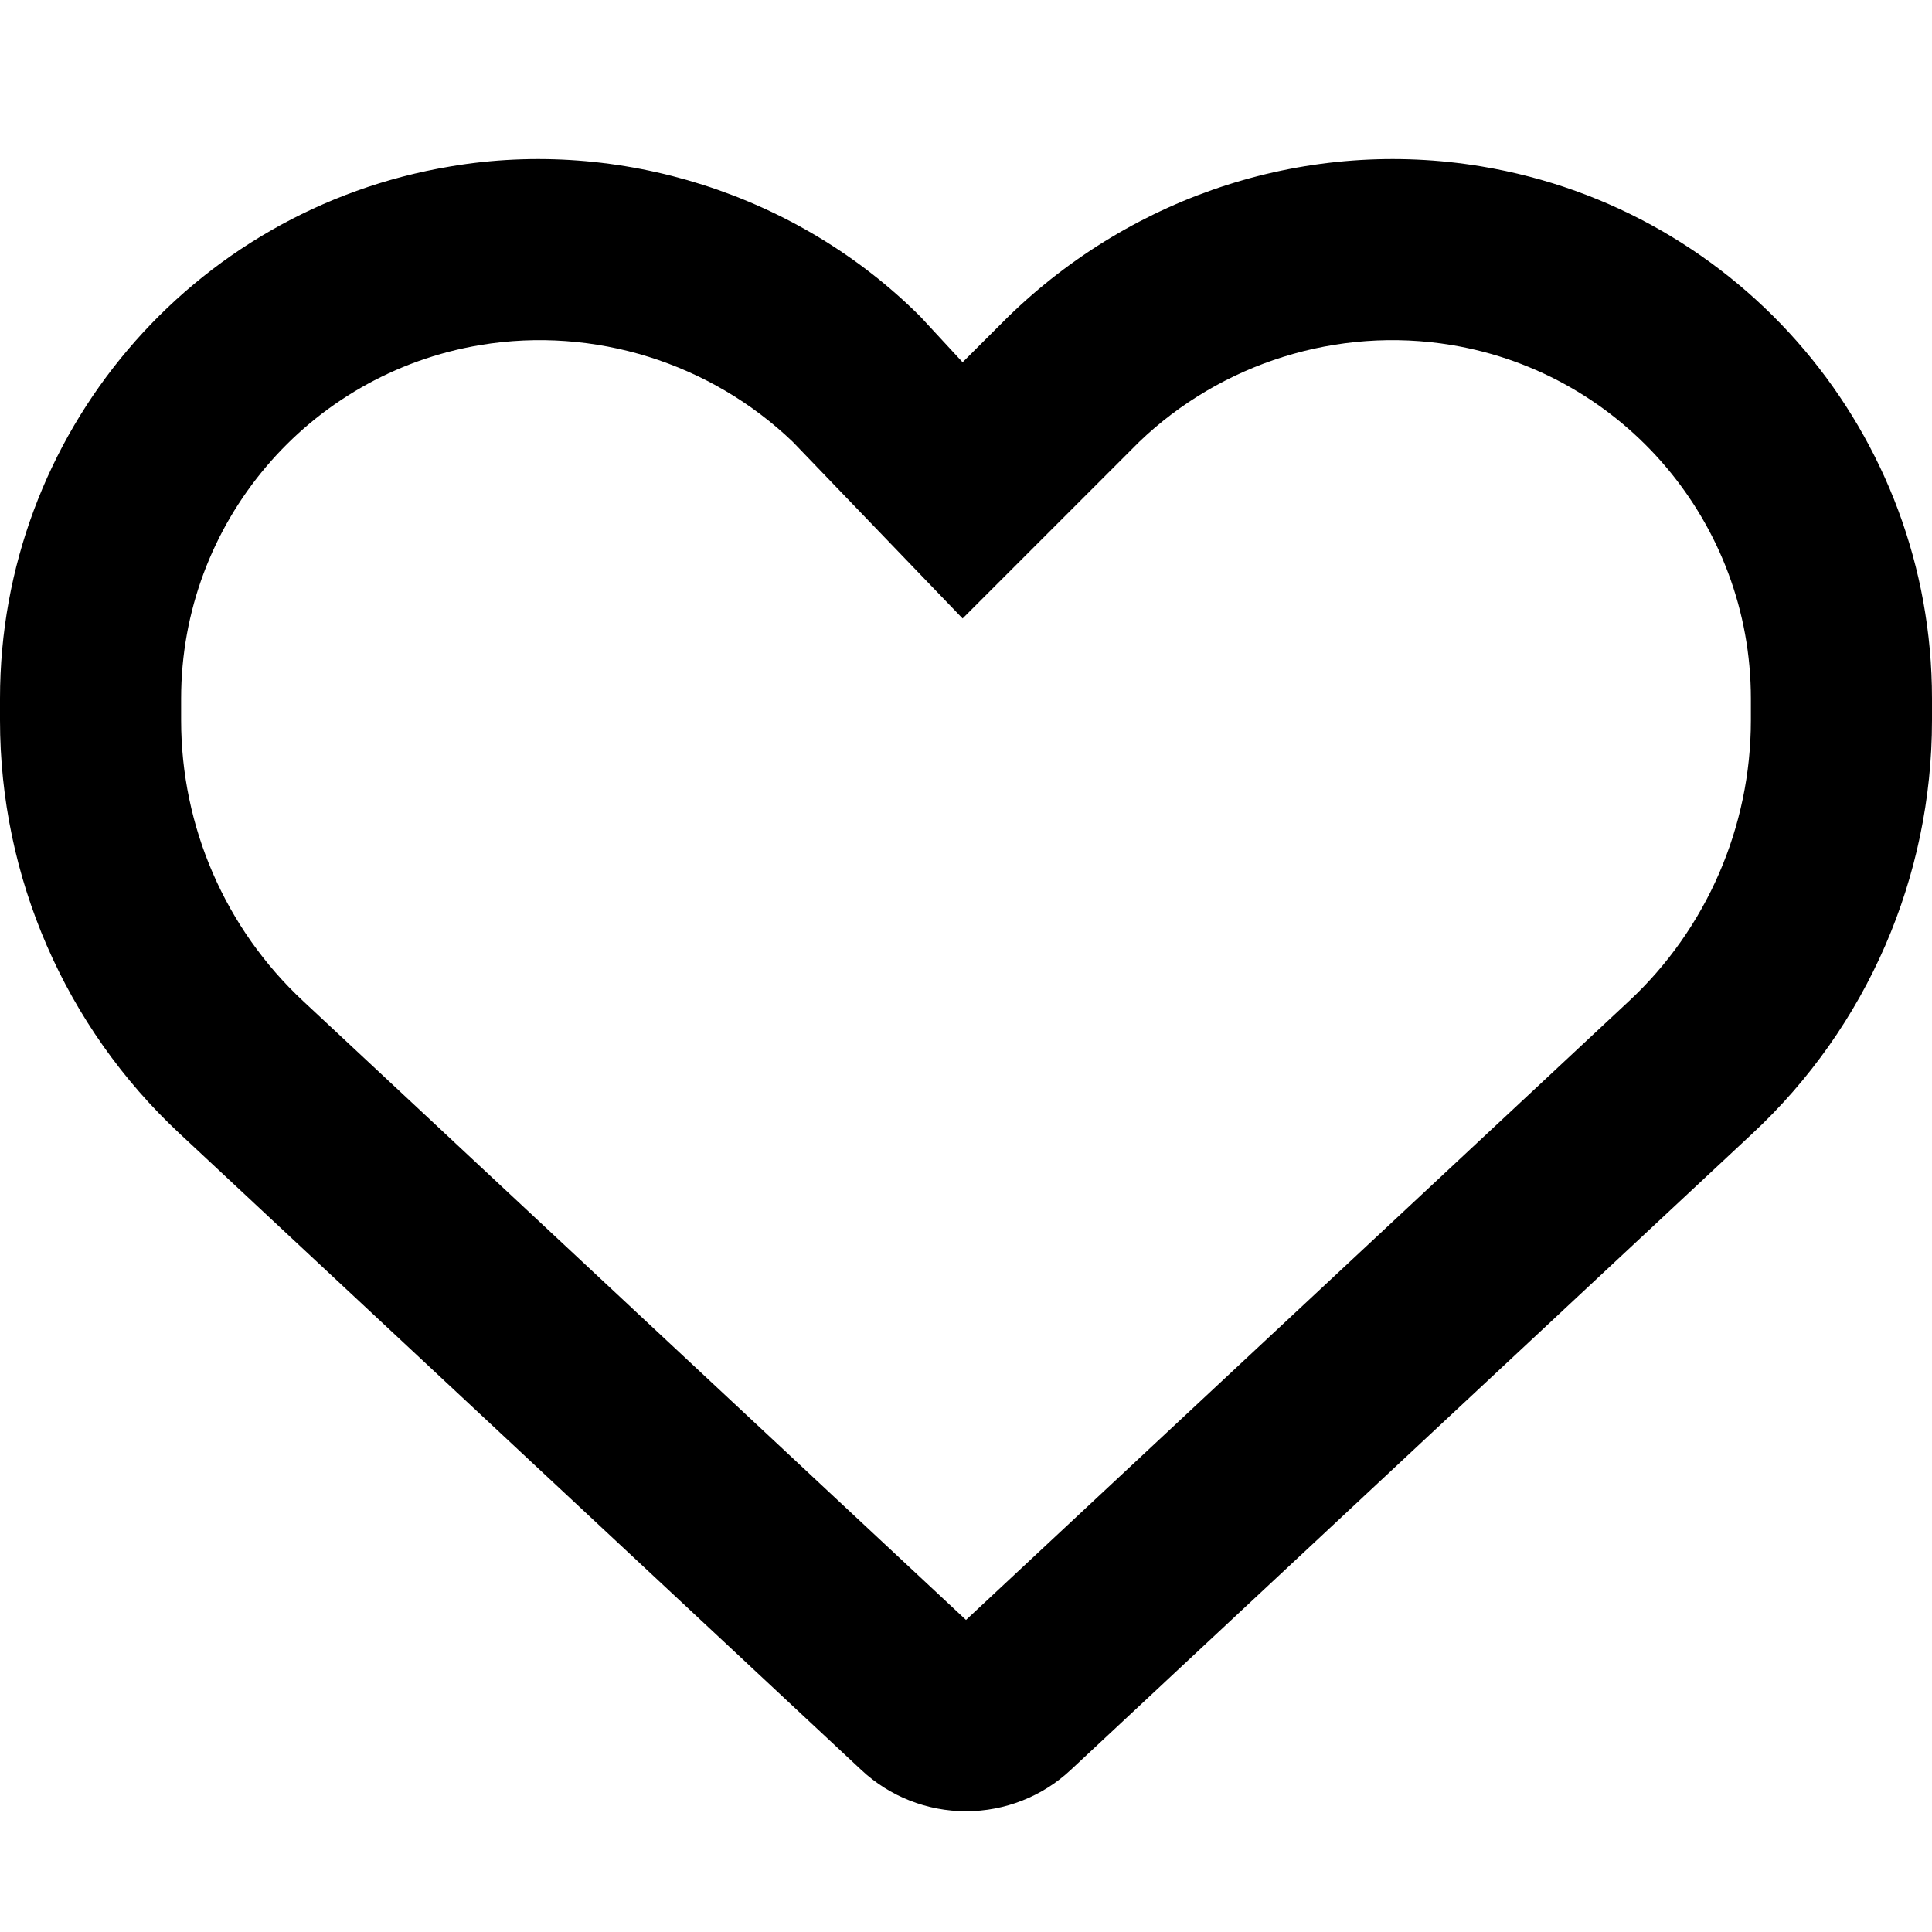
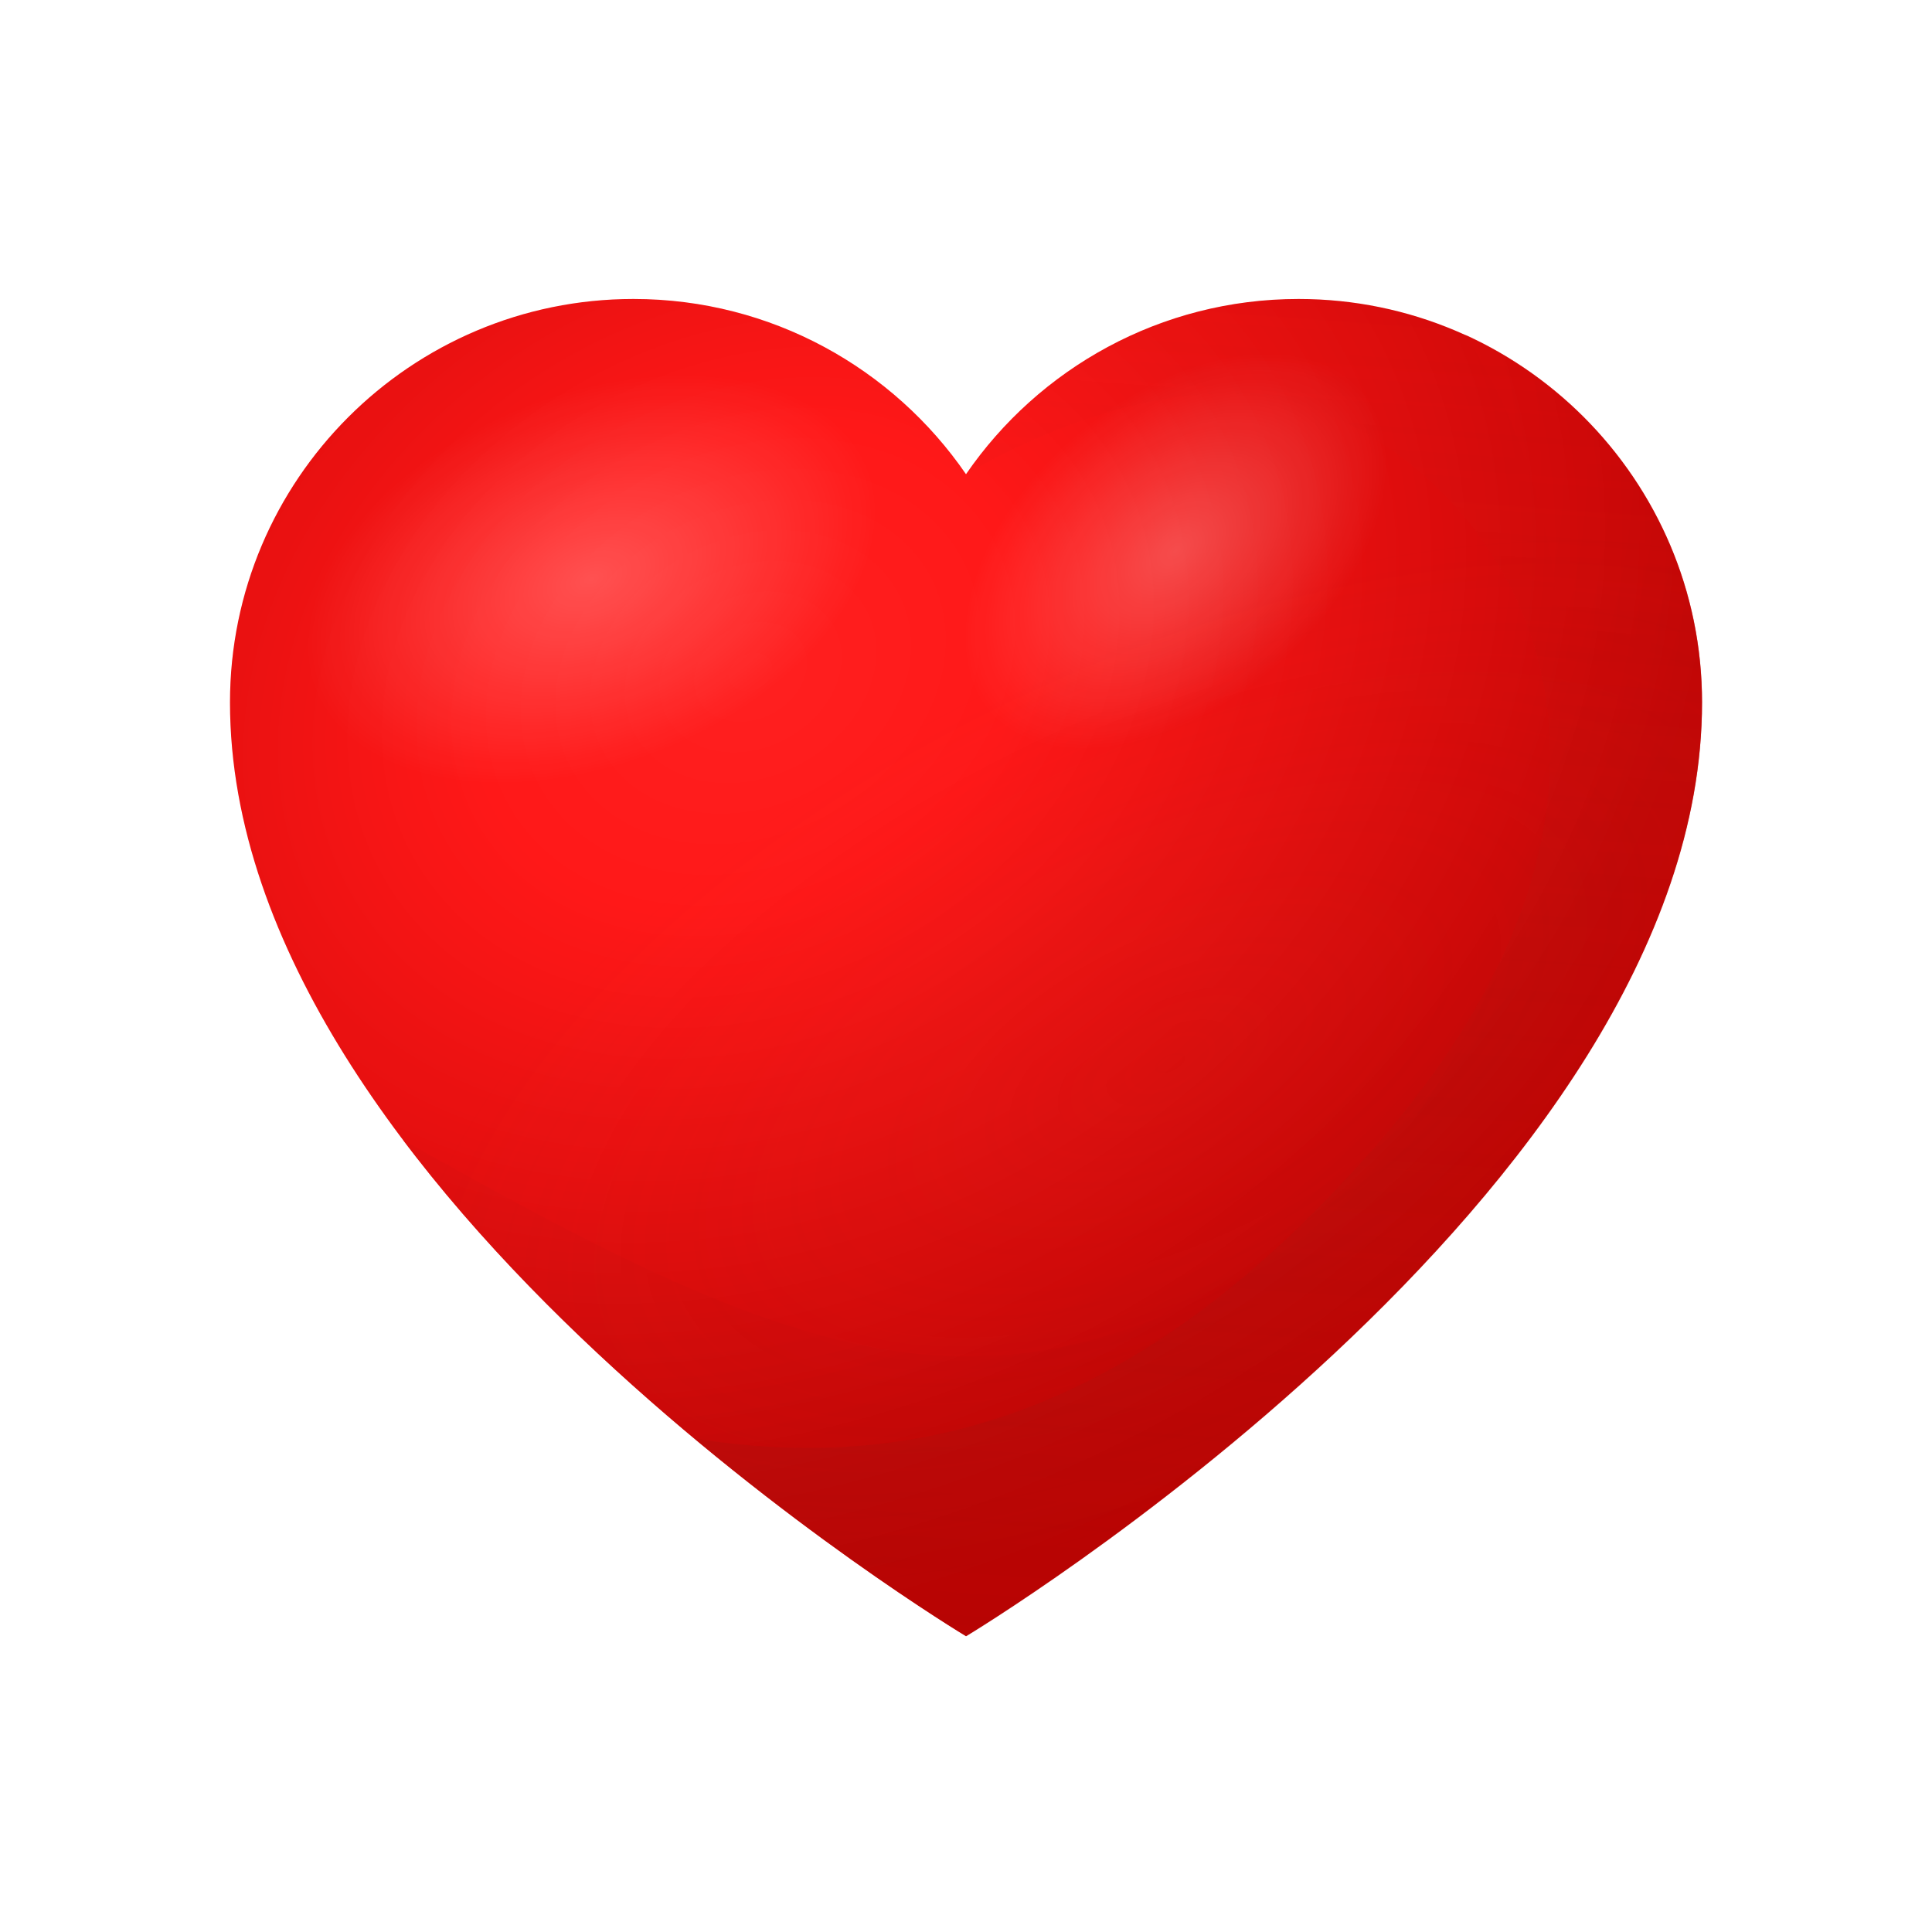
- <svg xmlns="http://www.w3.org/2000/svg" viewBox="0 0 512 512">
-   <path d="M244 84L255.1 96L267.1 84.02C300.6 51.37 347 36.51 392.6 44.1C461.5 55.58 512 115.2 512 185.1V190.9C512 232.4 494.8 272.1 464.4 300.4L283.7 469.1C276.2 476.1 266.3 480 256 480C245.7 480 235.8 476.1 228.3 469.1L47.59 300.4C17.23 272.1 0 232.4 0 190.9V185.1C0 115.2 50.52 55.58 119.4 44.1C164.1 36.51 211.4 51.37 244 84C243.1 84 244 84.01 244 84L244 84zM255.1 163.9L210.1 117.1C188.4 96.28 157.6 86.4 127.3 91.44C81.55 99.07 48 138.7 48 185.1V190.9C48 219.1 59.71 246.1 80.34 265.3L256 429.3L431.7 265.3C452.3 246.1 464 219.1 464 190.9V185.1C464 138.7 430.4 99.07 384.7 91.44C354.4 86.4 323.6 96.28 301.9 117.1L255.1 163.9z" />
+ <svg xmlns="http://www.w3.org/2000/svg" width="800px" height="800px" viewBox="0 0 24 24" fill="none">
+   <path d="M16.131 3.714C14.417 3.714 12.903 4.577 12 5.891C11.097 4.577 9.583 3.714 7.869 3.714C5.103 3.714 2.857 5.96 2.857 8.726C2.857 14.834 12 20.326 12 20.326C12 20.326 21.143 14.834 21.143 8.726C21.143 5.96 18.897 3.714 16.131 3.714Z" fill="url(#paint0_radial)" />
+   <path opacity="0.5" d="M18.206 4.16C20.948 8.532 18.423 14.269 15.389 15.897C12.04 17.697 9.748 16.852 5.006 14.16C7.708 17.743 12 20.32 12 20.32C12 20.32 21.143 14.829 21.143 8.72C21.143 6.697 19.937 4.949 18.206 4.16Z" fill="url(#paint1_radial)" />
+   <path opacity="0.5" d="M16.131 3.714C14.417 3.714 12.903 4.577 12 5.891C11.097 4.577 9.583 3.714 7.869 3.714C5.103 3.714 2.857 5.96 2.857 8.726C2.857 14.834 12 20.326 12 20.326C12 20.326 21.143 14.834 21.143 8.726C21.143 5.96 18.897 3.714 16.131 3.714Z" fill="url(#paint2_radial)" />
+   <path opacity="0.5" d="M16.131 3.714C14.417 3.714 12.903 4.577 12 5.891C11.097 4.577 9.583 3.714 7.869 3.714C5.103 3.714 2.857 5.96 2.857 8.726C2.857 14.834 12 20.326 12 20.326C12 20.326 21.143 14.834 21.143 8.726C21.143 5.96 18.897 3.714 16.131 3.714Z" fill="url(#paint3_radial)" />
+   <path opacity="0.24" d="M10.749 5.749C11.251 6.932 10.137 8.537 8.257 9.332C6.377 10.126 4.451 9.817 3.949 8.64C3.446 7.463 4.56 5.852 6.44 5.057C8.32 4.263 10.246 4.566 10.749 5.749Z" fill="url(#paint4_radial)" />
+   <path opacity="0.24" d="M16.874 4.789C17.588 5.577 17.148 7.137 15.897 8.269C14.646 9.4 13.051 9.68 12.337 8.892C11.623 8.103 12.063 6.543 13.314 5.412C14.566 4.28 16.16 4 16.874 4.789Z" fill="url(#paint5_radial)" />
+   <path opacity="0.32" d="M16.223 5.046C18.737 5.903 21.137 9.617 17.08 14.246C14.652 17.017 12 18.417 8.629 17.869C10.451 19.389 12.006 20.326 12.006 20.326C12.006 20.326 21.149 14.834 21.149 8.726C21.143 5.96 18.897 3.714 16.131 3.714C14.417 3.714 12.903 4.577 12 5.891C12 5.891 14.383 4.417 16.223 5.046Z" fill="url(#paint6_linear)" />
+   <defs>
+     <radialGradient id="paint0_radial" cx="0" cy="0" r="1" gradientUnits="userSpaceOnUse" gradientTransform="translate(9.38479 8.34769) rotate(-29.408) scale(14.3064 11.3486)">
+       <stop offset="0.248" stop-color="#FF0000" />
+       <stop offset="0.864" stop-color="#C20000" />
+     </radialGradient>
+     <radialGradient id="paint1_radial" cx="0" cy="0" r="1" gradientUnits="userSpaceOnUse" gradientTransform="translate(9.7385 7.47018) rotate(-29.408) scale(12.3173 9.77078)">
+       <stop offset="0.248" stop-color="#FF0000" />
+       <stop offset="1" stop-color="#C20000" />
+     </radialGradient>
+     <radialGradient id="paint2_radial" cx="0" cy="0" r="1" gradientUnits="userSpaceOnUse" gradientTransform="translate(9.38479 8.34769) rotate(-29.408) scale(14.3064 11.3486)">
+       <stop stop-color="white" stop-opacity="0.25" />
+       <stop offset="1" stop-color="white" stop-opacity="0" />
+     </radialGradient>
+     <radialGradient id="paint3_radial" cx="0" cy="0" r="1" gradientUnits="userSpaceOnUse" gradientTransform="translate(14.5277 13.2044) rotate(-26.296) scale(10.4431 5.16038)">
+       <stop stop-color="#BD2719" stop-opacity="0.25" />
+       <stop offset="1" stop-color="#BD2719" stop-opacity="0" />
+     </radialGradient>
+     <radialGradient id="paint4_radial" cx="0" cy="0" r="1" gradientUnits="userSpaceOnUse" gradientTransform="translate(7.34746 7.19453) rotate(-21.6908) scale(3.71252 2.30616)">
+       <stop stop-color="white" />
+       <stop offset="1" stop-color="white" stop-opacity="0" />
+     </radialGradient>
+     <radialGradient id="paint5_radial" cx="0" cy="0" r="1" gradientUnits="userSpaceOnUse" gradientTransform="translate(14.6004 6.84619) rotate(-40.7634) scale(3.07376 1.9095)">
+       <stop stop-color="white" />
+       <stop offset="1" stop-color="white" stop-opacity="0" />
+     </radialGradient>
+     <linearGradient id="paint6_linear" x1="13.887" y1="26.85" x2="15.658" y2="2.964" gradientUnits="userSpaceOnUse">
+       <stop stop-color="#860805" />
+       <stop offset="1" stop-color="#BD2719" stop-opacity="0" />
+     </linearGradient>
+   </defs>
</svg>
